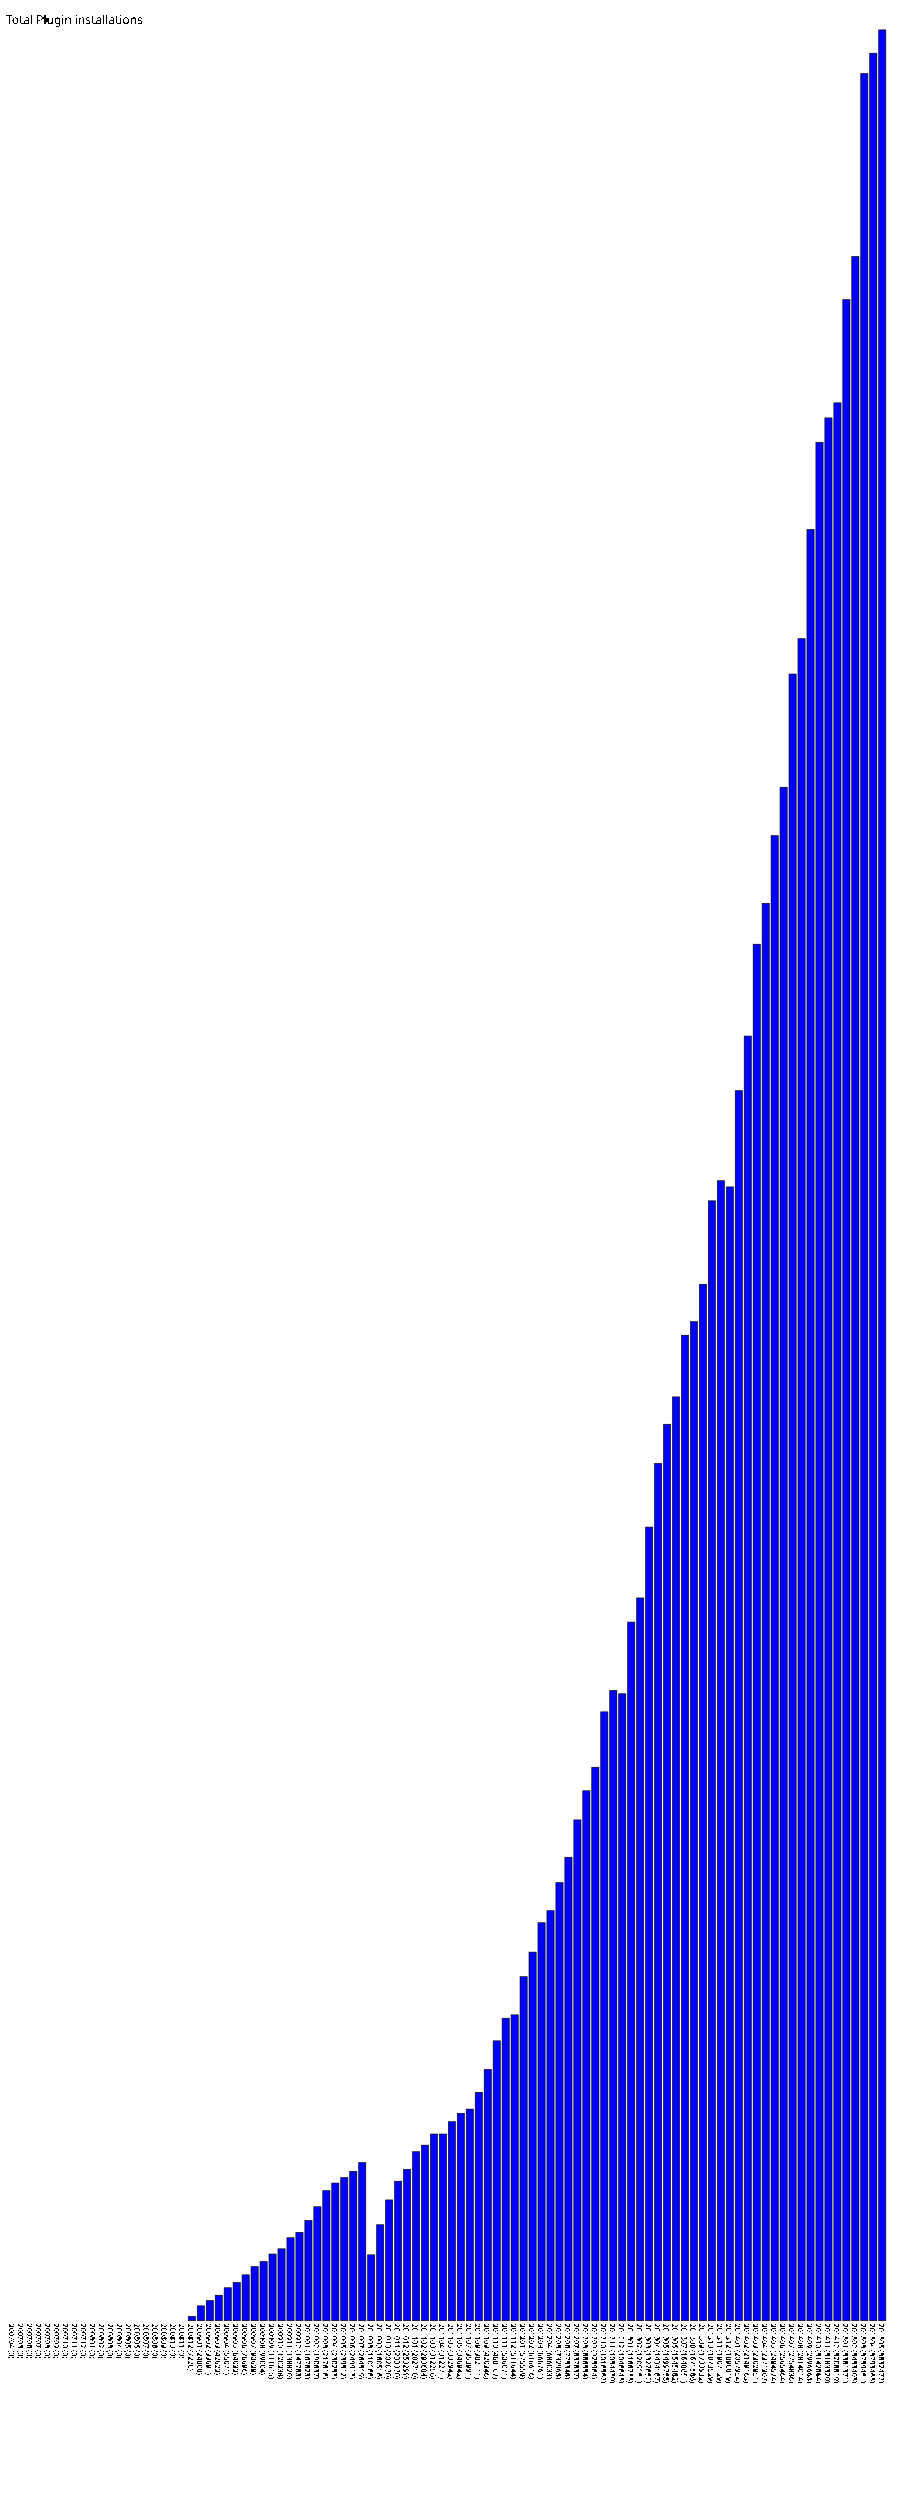
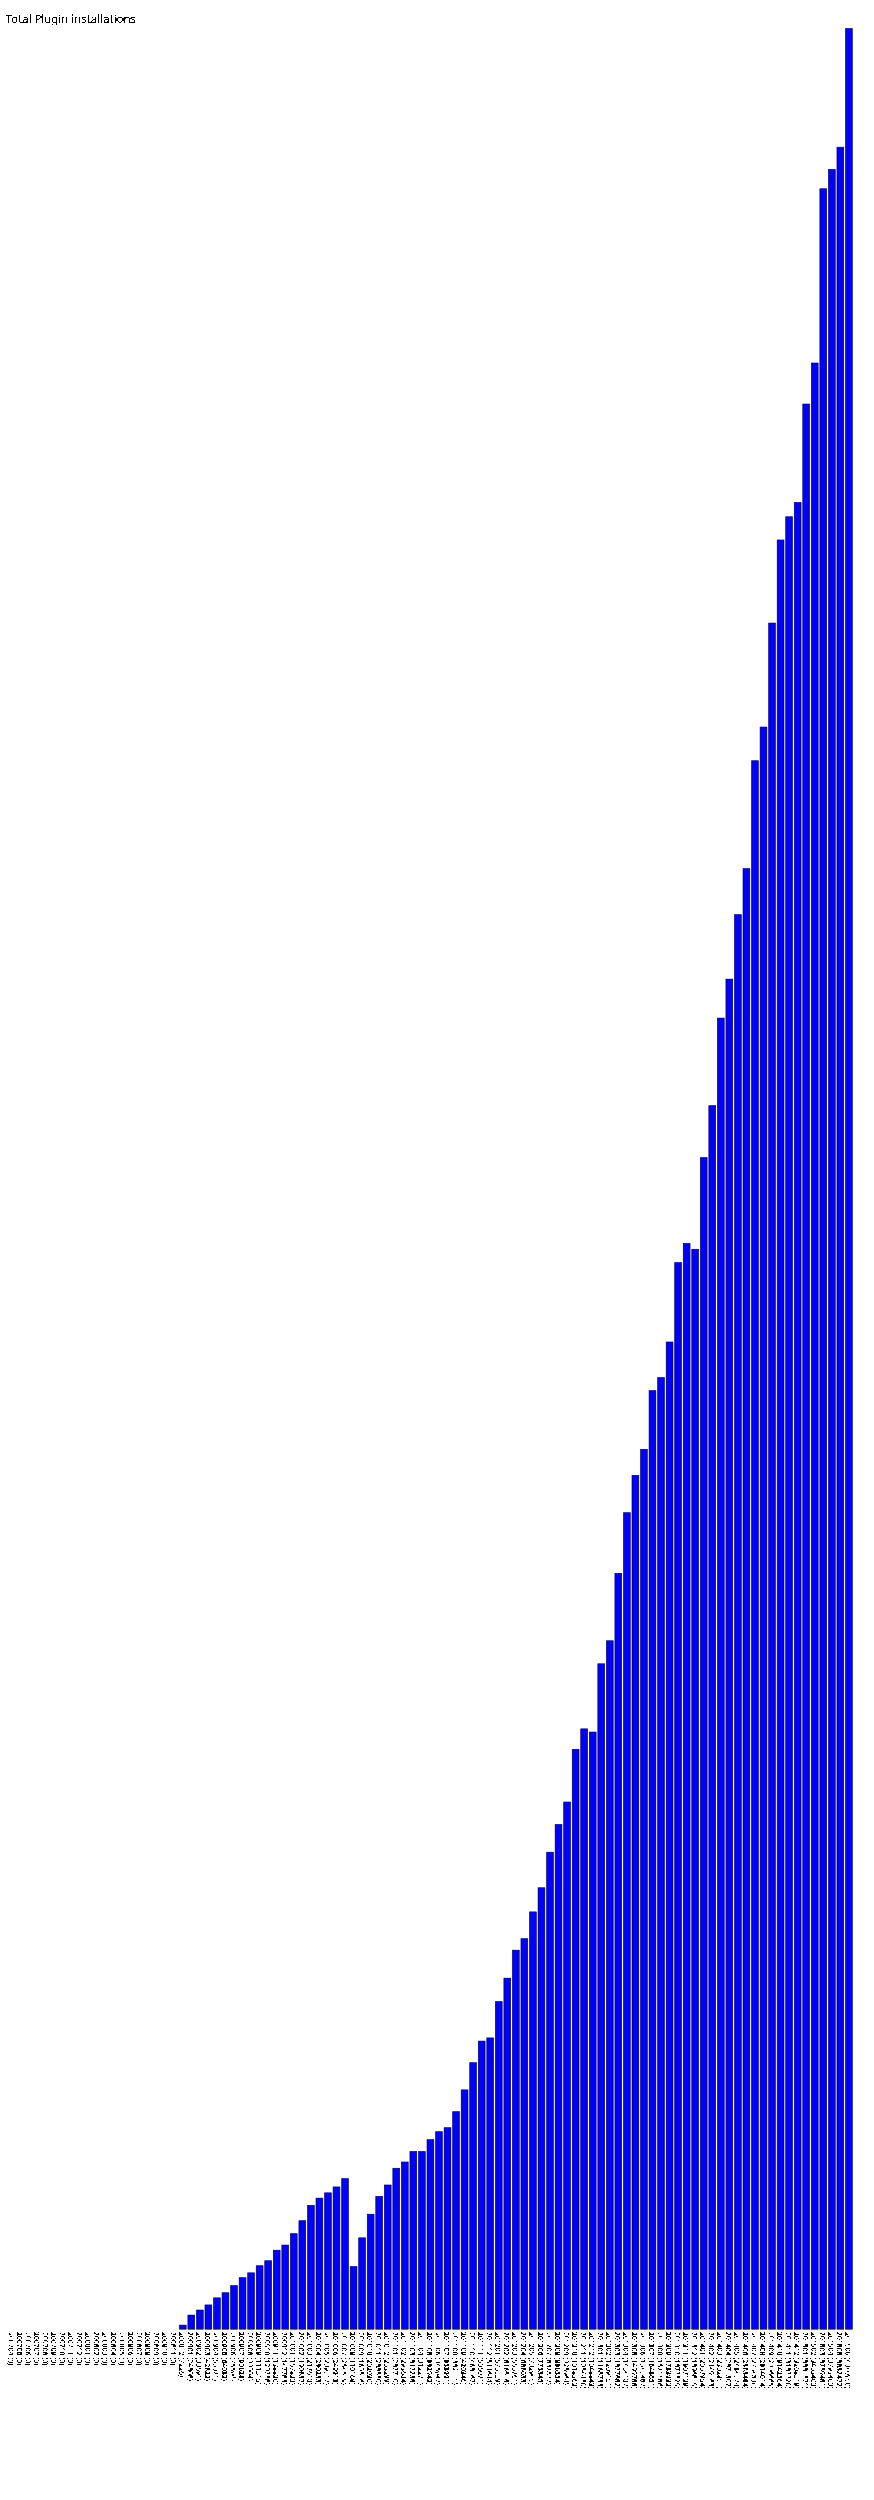
- <svg xmlns="http://www.w3.org/2000/svg" version="1.1" preserveAspectRatio="xMidYMid meet" viewBox="0 0 1520 4182.472">
-   <rect fill="blue" height="0" stroke="black" width="12" x="15" y="3882.472" />
-   <text x="15" y="3887.472" font-family="Tahoma" font-size="12" transform="rotate(90 15,3887.472)" text-rendering="optimizeSpeed" fill="#000000;">200704 (0)</text>
-   <rect fill="blue" height="0" stroke="black" width="12" x="30" y="3882.472" />
-   <text x="30" y="3887.472" font-family="Tahoma" font-size="12" transform="rotate(90 30,3887.472)" text-rendering="optimizeSpeed" fill="#000000;">200705 (0)</text>
-   <rect fill="blue" height="0" stroke="black" width="12" x="45" y="3882.472" />
-   <text x="45" y="3887.472" font-family="Tahoma" font-size="12" transform="rotate(90 45,3887.472)" text-rendering="optimizeSpeed" fill="#000000;">200706 (0)</text>
-   <rect fill="blue" height="0" stroke="black" width="12" x="60" y="3882.472" />
-   <text x="60" y="3887.472" font-family="Tahoma" font-size="12" transform="rotate(90 60,3887.472)" text-rendering="optimizeSpeed" fill="#000000;">200707 (0)</text>
-   <rect fill="blue" height="0" stroke="black" width="12" x="75" y="3882.472" />
-   <text x="75" y="3887.472" font-family="Tahoma" font-size="12" transform="rotate(90 75,3887.472)" text-rendering="optimizeSpeed" fill="#000000;">200708 (0)</text>
-   <rect fill="blue" height="0" stroke="black" width="12" x="90" y="3882.472" />
-   <text x="90" y="3887.472" font-family="Tahoma" font-size="12" transform="rotate(90 90,3887.472)" text-rendering="optimizeSpeed" fill="#000000;">200709 (0)</text>
-   <rect fill="blue" height="0" stroke="black" width="12" x="105" y="3882.472" />
-   <text x="105" y="3887.472" font-family="Tahoma" font-size="12" transform="rotate(90 105,3887.472)" text-rendering="optimizeSpeed" fill="#000000;">200710 (0)</text>
-   <rect fill="blue" height="0" stroke="black" width="12" x="120" y="3882.472" />
-   <text x="120" y="3887.472" font-family="Tahoma" font-size="12" transform="rotate(90 120,3887.472)" text-rendering="optimizeSpeed" fill="#000000;">200711 (0)</text>
-   <rect fill="blue" height="0" stroke="black" width="12" x="135" y="3882.472" />
-   <text x="135" y="3887.472" font-family="Tahoma" font-size="12" transform="rotate(90 135,3887.472)" text-rendering="optimizeSpeed" fill="#000000;">200712 (0)</text>
-   <rect fill="blue" height="0" stroke="black" width="12" x="150" y="3882.472" />
-   <text x="150" y="3887.472" font-family="Tahoma" font-size="12" transform="rotate(90 150,3887.472)" text-rendering="optimizeSpeed" fill="#000000;">200801 (0)</text>
-   <rect fill="blue" height="0" stroke="black" width="12" x="165" y="3882.472" />
-   <text x="165" y="3887.472" font-family="Tahoma" font-size="12" transform="rotate(90 165,3887.472)" text-rendering="optimizeSpeed" fill="#000000;">200802 (0)</text>
-   <rect fill="blue" height="0" stroke="black" width="12" x="180" y="3882.472" />
-   <text x="180" y="3887.472" font-family="Tahoma" font-size="12" transform="rotate(90 180,3887.472)" text-rendering="optimizeSpeed" fill="#000000;">200803 (0)</text>
-   <rect fill="blue" height="0" stroke="black" width="12" x="195" y="3882.472" />
-   <text x="195" y="3887.472" font-family="Tahoma" font-size="12" transform="rotate(90 195,3887.472)" text-rendering="optimizeSpeed" fill="#000000;">200804 (0)</text>
-   <rect fill="blue" height="0" stroke="black" width="12" x="210" y="3882.472" />
-   <text x="210" y="3887.472" font-family="Tahoma" font-size="12" transform="rotate(90 210,3887.472)" text-rendering="optimizeSpeed" fill="#000000;">200805 (0)</text>
-   <rect fill="blue" height="0" stroke="black" width="12" x="225" y="3882.472" />
-   <text x="225" y="3887.472" font-family="Tahoma" font-size="12" transform="rotate(90 225,3887.472)" text-rendering="optimizeSpeed" fill="#000000;">200806 (0)</text>
-   <rect fill="blue" height="0" stroke="black" width="12" x="240" y="3882.472" />
-   <text x="240" y="3887.472" font-family="Tahoma" font-size="12" transform="rotate(90 240,3887.472)" text-rendering="optimizeSpeed" fill="#000000;">200807 (0)</text>
-   <rect fill="blue" height="0" stroke="black" width="12" x="255" y="3882.472" />
-   <text x="255" y="3887.472" font-family="Tahoma" font-size="12" transform="rotate(90 255,3887.472)" text-rendering="optimizeSpeed" fill="#000000;">200808 (0)</text>
-   <rect fill="blue" height="0" stroke="black" width="12" x="270" y="3882.472" />
-   <text x="270" y="3887.472" font-family="Tahoma" font-size="12" transform="rotate(90 270,3887.472)" text-rendering="optimizeSpeed" fill="#000000;">200809 (0)</text>
-   <rect fill="blue" height="0" stroke="black" width="12" x="285" y="3882.472" />
-   <text x="285" y="3887.472" font-family="Tahoma" font-size="12" transform="rotate(90 285,3887.472)" text-rendering="optimizeSpeed" fill="#000000;">200810 (0)</text>
-   <rect fill="blue" height="0" stroke="black" width="12" x="300" y="3882.472" />
-   <text x="300" y="3887.472" font-family="Tahoma" font-size="12" transform="rotate(90 300,3887.472)" text-rendering="optimizeSpeed" fill="#000000;">200811 (0)</text>
-   <rect fill="blue" height="7.226" stroke="black" width="12" x="315" y="3875.246" />
-   <text x="315" y="3887.472" font-family="Tahoma" font-size="12" transform="rotate(90 315,3887.472)" text-rendering="optimizeSpeed" fill="#000000;">200812 (7226)</text>
-   <rect fill="blue" height="24.808" stroke="black" width="12" x="330" y="3857.664" />
-   <text x="330" y="3887.472" font-family="Tahoma" font-size="12" transform="rotate(90 330,3887.472)" text-rendering="optimizeSpeed" fill="#000000;">200901 (24808)</text>
-   <rect fill="blue" height="33.691" stroke="black" width="12" x="345" y="3848.781" />
-   <text x="345" y="3887.472" font-family="Tahoma" font-size="12" transform="rotate(90 345,3887.472)" text-rendering="optimizeSpeed" fill="#000000;">200902 (33691)</text>
-   <rect fill="blue" height="42.622" stroke="black" width="12" x="360" y="3839.850" />
-   <text x="360" y="3887.472" font-family="Tahoma" font-size="12" transform="rotate(90 360,3887.472)" text-rendering="optimizeSpeed" fill="#000000;">200903 (42622)</text>
-   <rect fill="blue" height="55.071" stroke="black" width="12" x="375" y="3827.401" />
-   <text x="375" y="3887.472" font-family="Tahoma" font-size="12" transform="rotate(90 375,3887.472)" text-rendering="optimizeSpeed" fill="#000000;">200904 (55071)</text>
-   <rect fill="blue" height="64.032" stroke="black" width="12" x="390" y="3818.440" />
-   <text x="390" y="3887.472" font-family="Tahoma" font-size="12" transform="rotate(90 390,3887.472)" text-rendering="optimizeSpeed" fill="#000000;">200905 (64032)</text>
-   <rect fill="blue" height="76.696" stroke="black" width="12" x="405" y="3805.776" />
-   <text x="405" y="3887.472" font-family="Tahoma" font-size="12" transform="rotate(90 405,3887.472)" text-rendering="optimizeSpeed" fill="#000000;">200906 (76696)</text>
-   <rect fill="blue" height="90.628" stroke="black" width="12" x="420" y="3791.844" />
-   <text x="420" y="3887.472" font-family="Tahoma" font-size="12" transform="rotate(90 420,3887.472)" text-rendering="optimizeSpeed" fill="#000000;">200907 (90628)</text>
-   <rect fill="blue" height="99.004" stroke="black" width="12" x="435" y="3783.468" />
-   <text x="435" y="3887.472" font-family="Tahoma" font-size="12" transform="rotate(90 435,3887.472)" text-rendering="optimizeSpeed" fill="#000000;">200908 (99004)</text>
-   <rect fill="blue" height="111.515" stroke="black" width="12" x="450" y="3770.957" />
-   <text x="450" y="3887.472" font-family="Tahoma" font-size="12" transform="rotate(90 450,3887.472)" text-rendering="optimizeSpeed" fill="#000000;">200909 (111515)</text>
-   <rect fill="blue" height="120.238" stroke="black" width="12" x="465" y="3762.234" />
-   <text x="465" y="3887.472" font-family="Tahoma" font-size="12" transform="rotate(90 465,3887.472)" text-rendering="optimizeSpeed" fill="#000000;">200910 (120238)</text>
-   <rect fill="blue" height="138.82" stroke="black" width="12" x="480" y="3743.652" />
-   <text x="480" y="3887.472" font-family="Tahoma" font-size="12" transform="rotate(90 480,3887.472)" text-rendering="optimizeSpeed" fill="#000000;">200911 (138820)</text>
-   <rect fill="blue" height="147.783" stroke="black" width="12" x="495" y="3734.689" />
-   <text x="495" y="3887.472" font-family="Tahoma" font-size="12" transform="rotate(90 495,3887.472)" text-rendering="optimizeSpeed" fill="#000000;">200912 (147783)</text>
-   <rect fill="blue" height="167.823" stroke="black" width="12" x="510" y="3714.649" />
-   <text x="510" y="3887.472" font-family="Tahoma" font-size="12" transform="rotate(90 510,3887.472)" text-rendering="optimizeSpeed" fill="#000000;">201001 (167823)</text>
-   <rect fill="blue" height="190.637" stroke="black" width="12" x="525" y="3691.835" />
-   <text x="525" y="3887.472" font-family="Tahoma" font-size="12" transform="rotate(90 525,3887.472)" text-rendering="optimizeSpeed" fill="#000000;">201002 (190637)</text>
-   <rect fill="blue" height="217.618" stroke="black" width="12" x="540" y="3664.854" />
-   <text x="540" y="3887.472" font-family="Tahoma" font-size="12" transform="rotate(90 540,3887.472)" text-rendering="optimizeSpeed" fill="#000000;">201003 (217618)</text>
-   <rect fill="blue" height="230.253" stroke="black" width="12" x="555" y="3652.219" />
-   <text x="555" y="3887.472" font-family="Tahoma" font-size="12" transform="rotate(90 555,3887.472)" text-rendering="optimizeSpeed" fill="#000000;">201004 (230253)</text>
-   <rect fill="blue" height="239.512" stroke="black" width="12" x="570" y="3642.960" />
-   <text x="570" y="3887.472" font-family="Tahoma" font-size="12" transform="rotate(90 570,3887.472)" text-rendering="optimizeSpeed" fill="#000000;">201005 (239512)</text>
-   <rect fill="blue" height="249.913" stroke="black" width="12" x="585" y="3632.559" />
-   <text x="585" y="3887.472" font-family="Tahoma" font-size="12" transform="rotate(90 585,3887.472)" text-rendering="optimizeSpeed" fill="#000000;">201006 (249913)</text>
-   <rect fill="blue" height="264.519" stroke="black" width="12" x="600" y="3617.953" />
-   <text x="600" y="3887.472" font-family="Tahoma" font-size="12" transform="rotate(90 600,3887.472)" text-rendering="optimizeSpeed" fill="#000000;">201007 (264519)</text>
-   <rect fill="blue" height="110.168" stroke="black" width="12" x="615" y="3772.304" />
-   <text x="615" y="3887.472" font-family="Tahoma" font-size="12" transform="rotate(90 615,3887.472)" text-rendering="optimizeSpeed" fill="#000000;">201008 (110168)</text>
-   <rect fill="blue" height="160.516" stroke="black" width="12" x="630" y="3721.956" />
-   <text x="630" y="3887.472" font-family="Tahoma" font-size="12" transform="rotate(90 630,3887.472)" text-rendering="optimizeSpeed" fill="#000000;">201009 (160516)</text>
-   <rect fill="blue" height="202.03" stroke="black" width="12" x="645" y="3680.442" />
-   <text x="645" y="3887.472" font-family="Tahoma" font-size="12" transform="rotate(90 645,3887.472)" text-rendering="optimizeSpeed" fill="#000000;">201010 (202030)</text>
-   <rect fill="blue" height="233.33" stroke="black" width="12" x="660" y="3649.142" />
-   <text x="660" y="3887.472" font-family="Tahoma" font-size="12" transform="rotate(90 660,3887.472)" text-rendering="optimizeSpeed" fill="#000000;">201011 (233330)</text>
-   <rect fill="blue" height="253.299" stroke="black" width="12" x="675" y="3629.173" />
-   <text x="675" y="3887.472" font-family="Tahoma" font-size="12" transform="rotate(90 675,3887.472)" text-rendering="optimizeSpeed" fill="#000000;">201012 (253299)</text>
-   <rect fill="blue" height="282.71" stroke="black" width="12" x="690" y="3599.762" />
-   <text x="690" y="3887.472" font-family="Tahoma" font-size="12" transform="rotate(90 690,3887.472)" text-rendering="optimizeSpeed" fill="#000000;">201101 (282710)</text>
-   <rect fill="blue" height="293.684" stroke="black" width="12" x="705" y="3588.788" />
-   <text x="705" y="3887.472" font-family="Tahoma" font-size="12" transform="rotate(90 705,3887.472)" text-rendering="optimizeSpeed" fill="#000000;">201102 (293684)</text>
-   <rect fill="blue" height="312.256" stroke="black" width="12" x="720" y="3570.216" />
-   <text x="720" y="3887.472" font-family="Tahoma" font-size="12" transform="rotate(90 720,3887.472)" text-rendering="optimizeSpeed" fill="#000000;">201103 (312256)</text>
-   <rect fill="blue" height="312.271" stroke="black" width="12" x="735" y="3570.201" />
-   <text x="735" y="3887.472" font-family="Tahoma" font-size="12" transform="rotate(90 735,3887.472)" text-rendering="optimizeSpeed" fill="#000000;">201104 (312271)</text>
-   <rect fill="blue" height="332.942" stroke="black" width="12" x="750" y="3549.530" />
-   <text x="750" y="3887.472" font-family="Tahoma" font-size="12" transform="rotate(90 750,3887.472)" text-rendering="optimizeSpeed" fill="#000000;">201105 (332942)</text>
-   <rect fill="blue" height="346.942" stroke="black" width="12" x="765" y="3535.530" />
-   <text x="765" y="3887.472" font-family="Tahoma" font-size="12" transform="rotate(90 765,3887.472)" text-rendering="optimizeSpeed" fill="#000000;">201106 (346942)</text>
-   <rect fill="blue" height="353.991" stroke="black" width="12" x="780" y="3528.481" />
-   <text x="780" y="3887.472" font-family="Tahoma" font-size="12" transform="rotate(90 780,3887.472)" text-rendering="optimizeSpeed" fill="#000000;">201107 (353991)</text>
-   <rect fill="blue" height="382.111" stroke="black" width="12" x="795" y="3500.361" />
-   <text x="795" y="3887.472" font-family="Tahoma" font-size="12" transform="rotate(90 795,3887.472)" text-rendering="optimizeSpeed" fill="#000000;">201108 (382111)</text>
-   <rect fill="blue" height="420.346" stroke="black" width="12" x="810" y="3462.126" />
-   <text x="810" y="3887.472" font-family="Tahoma" font-size="12" transform="rotate(90 810,3887.472)" text-rendering="optimizeSpeed" fill="#000000;">201109 (420346)</text>
-   <rect fill="blue" height="468.167" stroke="black" width="12" x="825" y="3414.305" />
-   <text x="825" y="3887.472" font-family="Tahoma" font-size="12" transform="rotate(90 825,3887.472)" text-rendering="optimizeSpeed" fill="#000000;">201110 (468167)</text>
-   <rect fill="blue" height="506.071" stroke="black" width="12" x="840" y="3376.401" />
-   <text x="840" y="3887.472" font-family="Tahoma" font-size="12" transform="rotate(90 840,3887.472)" text-rendering="optimizeSpeed" fill="#000000;">201111 (506071)</text>
-   <rect fill="blue" height="511.644" stroke="black" width="12" x="855" y="3370.828" />
-   <text x="855" y="3887.472" font-family="Tahoma" font-size="12" transform="rotate(90 855,3887.472)" text-rendering="optimizeSpeed" fill="#000000;">201112 (511644)</text>
-   <rect fill="blue" height="575.559" stroke="black" width="12" x="870" y="3306.913" />
-   <text x="870" y="3887.472" font-family="Tahoma" font-size="12" transform="rotate(90 870,3887.472)" text-rendering="optimizeSpeed" fill="#000000;">201201 (575559)</text>
-   <rect fill="blue" height="616.616" stroke="black" width="12" x="885" y="3265.856" />
-   <text x="885" y="3887.472" font-family="Tahoma" font-size="12" transform="rotate(90 885,3887.472)" text-rendering="optimizeSpeed" fill="#000000;">201202 (616616)</text>
-   <rect fill="blue" height="665.761" stroke="black" width="12" x="900" y="3216.711" />
-   <text x="900" y="3887.472" font-family="Tahoma" font-size="12" transform="rotate(90 900,3887.472)" text-rendering="optimizeSpeed" fill="#000000;">201203 (665761)</text>
-   <rect fill="blue" height="686.033" stroke="black" width="12" x="915" y="3196.439" />
-   <text x="915" y="3887.472" font-family="Tahoma" font-size="12" transform="rotate(90 915,3887.472)" text-rendering="optimizeSpeed" fill="#000000;">201204 (686033)</text>
-   <rect fill="blue" height="732.965" stroke="black" width="12" x="930" y="3149.507" />
-   <text x="930" y="3887.472" font-family="Tahoma" font-size="12" transform="rotate(90 930,3887.472)" text-rendering="optimizeSpeed" fill="#000000;">201205 (732965)</text>
-   <rect fill="blue" height="775.345" stroke="black" width="12" x="945" y="3107.127" />
-   <text x="945" y="3887.472" font-family="Tahoma" font-size="12" transform="rotate(90 945,3887.472)" text-rendering="optimizeSpeed" fill="#000000;">201206 (775345)</text>
-   <rect fill="blue" height="837.837" stroke="black" width="12" x="960" y="3044.635" />
-   <text x="960" y="3887.472" font-family="Tahoma" font-size="12" transform="rotate(90 960,3887.472)" text-rendering="optimizeSpeed" fill="#000000;">201207 (837837)</text>
-   <rect fill="blue" height="886.554" stroke="black" width="12" x="975" y="2995.918" />
-   <text x="975" y="3887.472" font-family="Tahoma" font-size="12" transform="rotate(90 975,3887.472)" text-rendering="optimizeSpeed" fill="#000000;">201208 (886554)</text>
-   <rect fill="blue" height="925.964" stroke="black" width="12" x="990" y="2956.508" />
-   <text x="990" y="3887.472" font-family="Tahoma" font-size="12" transform="rotate(90 990,3887.472)" text-rendering="optimizeSpeed" fill="#000000;">201209 (925964)</text>
-   <rect fill="blue" height="1018.562" stroke="black" width="12" x="1005" y="2863.910" />
-   <text x="1005" y="3887.472" font-family="Tahoma" font-size="12" transform="rotate(90 1005,3887.472)" text-rendering="optimizeSpeed" fill="#000000;">201210 (1018562)</text>
-   <rect fill="blue" height="1054.43" stroke="black" width="12" x="1020" y="2828.042" />
-   <text x="1020" y="3887.472" font-family="Tahoma" font-size="12" transform="rotate(90 1020,3887.472)" text-rendering="optimizeSpeed" fill="#000000;">201211 (1054430)</text>
-   <rect fill="blue" height="1048.843" stroke="black" width="12" x="1035" y="2833.629" />
-   <text x="1035" y="3887.472" font-family="Tahoma" font-size="12" transform="rotate(90 1035,3887.472)" text-rendering="optimizeSpeed" fill="#000000;">201212 (1048843)</text>
-   <rect fill="blue" height="1168.733" stroke="black" width="12" x="1050" y="2713.739" />
-   <text x="1050" y="3887.472" font-family="Tahoma" font-size="12" transform="rotate(90 1050,3887.472)" text-rendering="optimizeSpeed" fill="#000000;">201301 (1168733)</text>
-   <rect fill="blue" height="1209.151" stroke="black" width="12" x="1065" y="2673.321" />
-   <text x="1065" y="3887.472" font-family="Tahoma" font-size="12" transform="rotate(90 1065,3887.472)" text-rendering="optimizeSpeed" fill="#000000;">201302 (1209151)</text>
-   <rect fill="blue" height="1327.652" stroke="black" width="12" x="1080" y="2554.820" />
-   <text x="1080" y="3887.472" font-family="Tahoma" font-size="12" transform="rotate(90 1080,3887.472)" text-rendering="optimizeSpeed" fill="#000000;">201303 (1327652)</text>
-   <rect fill="blue" height="1434.187" stroke="black" width="12" x="1095" y="2448.285" />
-   <text x="1095" y="3887.472" font-family="Tahoma" font-size="12" transform="rotate(90 1095,3887.472)" text-rendering="optimizeSpeed" fill="#000000;">201304 (1434187)</text>
-   <rect fill="blue" height="1499.758" stroke="black" width="12" x="1110" y="2382.714" />
-   <text x="1110" y="3887.472" font-family="Tahoma" font-size="12" transform="rotate(90 1110,3887.472)" text-rendering="optimizeSpeed" fill="#000000;">201305 (1499758)</text>
-   <rect fill="blue" height="1545.482" stroke="black" width="12" x="1125" y="2336.990" />
-   <text x="1125" y="3887.472" font-family="Tahoma" font-size="12" transform="rotate(90 1125,3887.472)" text-rendering="optimizeSpeed" fill="#000000;">201306 (1545482)</text>
-   <rect fill="blue" height="1648.651" stroke="black" width="12" x="1140" y="2233.821" />
-   <text x="1140" y="3887.472" font-family="Tahoma" font-size="12" transform="rotate(90 1140,3887.472)" text-rendering="optimizeSpeed" fill="#000000;">201307 (1648651)</text>
-   <rect fill="blue" height="1671.586" stroke="black" width="12" x="1155" y="2210.886" />
-   <text x="1155" y="3887.472" font-family="Tahoma" font-size="12" transform="rotate(90 1155,3887.472)" text-rendering="optimizeSpeed" fill="#000000;">201308 (1671586)</text>
-   <rect fill="blue" height="1733.932" stroke="black" width="12" x="1170" y="2148.540" />
-   <text x="1170" y="3887.472" font-family="Tahoma" font-size="12" transform="rotate(90 1170,3887.472)" text-rendering="optimizeSpeed" fill="#000000;">201309 (1733932)</text>
-   <rect fill="blue" height="1873.529" stroke="black" width="12" x="1185" y="2008.943" />
-   <text x="1185" y="3887.472" font-family="Tahoma" font-size="12" transform="rotate(90 1185,3887.472)" text-rendering="optimizeSpeed" fill="#000000;">201310 (1873529)</text>
-   <rect fill="blue" height="1907.129" stroke="black" width="12" x="1200" y="1975.343" />
-   <text x="1200" y="3887.472" font-family="Tahoma" font-size="12" transform="rotate(90 1200,3887.472)" text-rendering="optimizeSpeed" fill="#000000;">201311 (1907129)</text>
-   <rect fill="blue" height="1896.819" stroke="black" width="12" x="1215" y="1985.653" />
-   <text x="1215" y="3887.472" font-family="Tahoma" font-size="12" transform="rotate(90 1215,3887.472)" text-rendering="optimizeSpeed" fill="#000000;">201312 (1896819)</text>
-   <rect fill="blue" height="2057.954" stroke="black" width="12" x="1230" y="1824.518" />
-   <text x="1230" y="3887.472" font-family="Tahoma" font-size="12" transform="rotate(90 1230,3887.472)" text-rendering="optimizeSpeed" fill="#000000;">201401 (2057954)</text>
-   <rect fill="blue" height="2149.163" stroke="black" width="12" x="1245" y="1733.309" />
-   <text x="1245" y="3887.472" font-family="Tahoma" font-size="12" transform="rotate(90 1245,3887.472)" text-rendering="optimizeSpeed" fill="#000000;">201402 (2149163)</text>
-   <rect fill="blue" height="2302.851" stroke="black" width="12" x="1260" y="1579.621" />
-   <text x="1260" y="3887.472" font-family="Tahoma" font-size="12" transform="rotate(90 1260,3887.472)" text-rendering="optimizeSpeed" fill="#000000;">201403 (2302851)</text>
-   <rect fill="blue" height="2371.307" stroke="black" width="12" x="1275" y="1511.165" />
-   <text x="1275" y="3887.472" font-family="Tahoma" font-size="12" transform="rotate(90 1275,3887.472)" text-rendering="optimizeSpeed" fill="#000000;">201404 (2371307)</text>
-   <rect fill="blue" height="2484.574" stroke="black" width="12" x="1290" y="1397.898" />
-   <text x="1290" y="3887.472" font-family="Tahoma" font-size="12" transform="rotate(90 1290,3887.472)" text-rendering="optimizeSpeed" fill="#000000;">201405 (2484574)</text>
-   <rect fill="blue" height="2565.464" stroke="black" width="12" x="1305" y="1317.008" />
-   <text x="1305" y="3887.472" font-family="Tahoma" font-size="12" transform="rotate(90 1305,3887.472)" text-rendering="optimizeSpeed" fill="#000000;">201406 (2565464)</text>
-   <rect fill="blue" height="2754.836" stroke="black" width="12" x="1320" y="1127.636" />
-   <text x="1320" y="3887.472" font-family="Tahoma" font-size="12" transform="rotate(90 1320,3887.472)" text-rendering="optimizeSpeed" fill="#000000;">201407 (2754836)</text>
-   <rect fill="blue" height="2814.014" stroke="black" width="12" x="1335" y="1068.458" />
-   <text x="1335" y="3887.472" font-family="Tahoma" font-size="12" transform="rotate(90 1335,3887.472)" text-rendering="optimizeSpeed" fill="#000000;">201408 (2814014)</text>
-   <rect fill="blue" height="2996.665" stroke="black" width="12" x="1350" y="885.807" />
-   <text x="1350" y="3887.472" font-family="Tahoma" font-size="12" transform="rotate(90 1350,3887.472)" text-rendering="optimizeSpeed" fill="#000000;">201409 (2996665)</text>
-   <rect fill="blue" height="3142.564" stroke="black" width="12" x="1365" y="739.908" />
-   <text x="1365" y="3887.472" font-family="Tahoma" font-size="12" transform="rotate(90 1365,3887.472)" text-rendering="optimizeSpeed" fill="#000000;">201410 (3142564)</text>
-   <rect fill="blue" height="3183.32" stroke="black" width="12" x="1380" y="699.152" />
-   <text x="1380" y="3887.472" font-family="Tahoma" font-size="12" transform="rotate(90 1380,3887.472)" text-rendering="optimizeSpeed" fill="#000000;">201411 (3183320)</text>
-   <rect fill="blue" height="3208.519" stroke="black" width="12" x="1395" y="673.953" />
-   <text x="1395" y="3887.472" font-family="Tahoma" font-size="12" transform="rotate(90 1395,3887.472)" text-rendering="optimizeSpeed" fill="#000000;">201412 (3208519)</text>
-   <rect fill="blue" height="3381.371" stroke="black" width="12" x="1410" y="501.101" />
-   <text x="1410" y="3887.472" font-family="Tahoma" font-size="12" transform="rotate(90 1410,3887.472)" text-rendering="optimizeSpeed" fill="#000000;">201501 (3381371)</text>
-   <rect fill="blue" height="3453.403" stroke="black" width="12" x="1425" y="429.069" />
-   <text x="1425" y="3887.472" font-family="Tahoma" font-size="12" transform="rotate(90 1425,3887.472)" text-rendering="optimizeSpeed" fill="#000000;">201502 (3453403)</text>
-   <rect fill="blue" height="3759.451" stroke="black" width="12" x="1440" y="123.021" />
-   <text x="1440" y="3887.472" font-family="Tahoma" font-size="12" transform="rotate(90 1440,3887.472)" text-rendering="optimizeSpeed" fill="#000000;">201503 (3759451)</text>
-   <rect fill="blue" height="3793.463" stroke="black" width="12" x="1455" y="89.009" />
-   <text x="1455" y="3887.472" font-family="Tahoma" font-size="12" transform="rotate(90 1455,3887.472)" text-rendering="optimizeSpeed" fill="#000000;">201504 (3793463)</text>
-   <rect fill="blue" height="3832.472" stroke="black" width="12" x="1470" y="50.000" />
-   <text x="1470" y="3887.472" font-family="Tahoma" font-size="12" transform="rotate(90 1470,3887.472)" text-rendering="optimizeSpeed" fill="#000000;">201505 (3832472)</text>
+ <svg xmlns="http://www.w3.org/2000/svg" version="1.1" preserveAspectRatio="xMidYMid meet" viewBox="0 0 1535 4390.95">
+   <rect fill="blue" height="0" stroke="black" width="12" x="15" y="4090.95" />
+   <text x="15" y="4095.95" font-family="Tahoma" font-size="12" transform="rotate(90 15,4095.95)" text-rendering="optimizeSpeed" fill="#000000;">200704 (0)</text>
+   <rect fill="blue" height="0" stroke="black" width="12" x="30" y="4090.95" />
+   <text x="30" y="4095.95" font-family="Tahoma" font-size="12" transform="rotate(90 30,4095.95)" text-rendering="optimizeSpeed" fill="#000000;">200705 (0)</text>
+   <rect fill="blue" height="0" stroke="black" width="12" x="45" y="4090.95" />
+   <text x="45" y="4095.95" font-family="Tahoma" font-size="12" transform="rotate(90 45,4095.95)" text-rendering="optimizeSpeed" fill="#000000;">200706 (0)</text>
+   <rect fill="blue" height="0" stroke="black" width="12" x="60" y="4090.95" />
+   <text x="60" y="4095.95" font-family="Tahoma" font-size="12" transform="rotate(90 60,4095.95)" text-rendering="optimizeSpeed" fill="#000000;">200707 (0)</text>
+   <rect fill="blue" height="0" stroke="black" width="12" x="75" y="4090.95" />
+   <text x="75" y="4095.95" font-family="Tahoma" font-size="12" transform="rotate(90 75,4095.95)" text-rendering="optimizeSpeed" fill="#000000;">200708 (0)</text>
+   <rect fill="blue" height="0" stroke="black" width="12" x="90" y="4090.95" />
+   <text x="90" y="4095.95" font-family="Tahoma" font-size="12" transform="rotate(90 90,4095.95)" text-rendering="optimizeSpeed" fill="#000000;">200709 (0)</text>
+   <rect fill="blue" height="0" stroke="black" width="12" x="105" y="4090.95" />
+   <text x="105" y="4095.95" font-family="Tahoma" font-size="12" transform="rotate(90 105,4095.95)" text-rendering="optimizeSpeed" fill="#000000;">200710 (0)</text>
+   <rect fill="blue" height="0" stroke="black" width="12" x="120" y="4090.95" />
+   <text x="120" y="4095.95" font-family="Tahoma" font-size="12" transform="rotate(90 120,4095.95)" text-rendering="optimizeSpeed" fill="#000000;">200711 (0)</text>
+   <rect fill="blue" height="0" stroke="black" width="12" x="135" y="4090.95" />
+   <text x="135" y="4095.95" font-family="Tahoma" font-size="12" transform="rotate(90 135,4095.95)" text-rendering="optimizeSpeed" fill="#000000;">200712 (0)</text>
+   <rect fill="blue" height="0" stroke="black" width="12" x="150" y="4090.95" />
+   <text x="150" y="4095.95" font-family="Tahoma" font-size="12" transform="rotate(90 150,4095.95)" text-rendering="optimizeSpeed" fill="#000000;">200801 (0)</text>
+   <rect fill="blue" height="0" stroke="black" width="12" x="165" y="4090.95" />
+   <text x="165" y="4095.95" font-family="Tahoma" font-size="12" transform="rotate(90 165,4095.95)" text-rendering="optimizeSpeed" fill="#000000;">200802 (0)</text>
+   <rect fill="blue" height="0" stroke="black" width="12" x="180" y="4090.95" />
+   <text x="180" y="4095.95" font-family="Tahoma" font-size="12" transform="rotate(90 180,4095.95)" text-rendering="optimizeSpeed" fill="#000000;">200803 (0)</text>
+   <rect fill="blue" height="0" stroke="black" width="12" x="195" y="4090.95" />
+   <text x="195" y="4095.95" font-family="Tahoma" font-size="12" transform="rotate(90 195,4095.95)" text-rendering="optimizeSpeed" fill="#000000;">200804 (0)</text>
+   <rect fill="blue" height="0" stroke="black" width="12" x="210" y="4090.95" />
+   <text x="210" y="4095.95" font-family="Tahoma" font-size="12" transform="rotate(90 210,4095.95)" text-rendering="optimizeSpeed" fill="#000000;">200805 (0)</text>
+   <rect fill="blue" height="0" stroke="black" width="12" x="225" y="4090.95" />
+   <text x="225" y="4095.95" font-family="Tahoma" font-size="12" transform="rotate(90 225,4095.95)" text-rendering="optimizeSpeed" fill="#000000;">200806 (0)</text>
+   <rect fill="blue" height="0" stroke="black" width="12" x="240" y="4090.95" />
+   <text x="240" y="4095.95" font-family="Tahoma" font-size="12" transform="rotate(90 240,4095.95)" text-rendering="optimizeSpeed" fill="#000000;">200807 (0)</text>
+   <rect fill="blue" height="0" stroke="black" width="12" x="255" y="4090.95" />
+   <text x="255" y="4095.95" font-family="Tahoma" font-size="12" transform="rotate(90 255,4095.95)" text-rendering="optimizeSpeed" fill="#000000;">200808 (0)</text>
+   <rect fill="blue" height="0" stroke="black" width="12" x="270" y="4090.95" />
+   <text x="270" y="4095.95" font-family="Tahoma" font-size="12" transform="rotate(90 270,4095.95)" text-rendering="optimizeSpeed" fill="#000000;">200809 (0)</text>
+   <rect fill="blue" height="0" stroke="black" width="12" x="285" y="4090.95" />
+   <text x="285" y="4095.95" font-family="Tahoma" font-size="12" transform="rotate(90 285,4095.95)" text-rendering="optimizeSpeed" fill="#000000;">200810 (0)</text>
+   <rect fill="blue" height="0" stroke="black" width="12" x="300" y="4090.95" />
+   <text x="300" y="4095.95" font-family="Tahoma" font-size="12" transform="rotate(90 300,4095.95)" text-rendering="optimizeSpeed" fill="#000000;">200811 (0)</text>
+   <rect fill="blue" height="7.226" stroke="black" width="12" x="315" y="4083.724" />
+   <text x="315" y="4095.950" font-family="Tahoma" font-size="12" transform="rotate(90 315,4095.950)" text-rendering="optimizeSpeed" fill="#000000;">200812 (7226)</text>
+   <rect fill="blue" height="24.808" stroke="black" width="12" x="330" y="4066.142" />
+   <text x="330" y="4095.950" font-family="Tahoma" font-size="12" transform="rotate(90 330,4095.950)" text-rendering="optimizeSpeed" fill="#000000;">200901 (24808)</text>
+   <rect fill="blue" height="33.691" stroke="black" width="12" x="345" y="4057.259" />
+   <text x="345" y="4095.950" font-family="Tahoma" font-size="12" transform="rotate(90 345,4095.950)" text-rendering="optimizeSpeed" fill="#000000;">200902 (33691)</text>
+   <rect fill="blue" height="42.622" stroke="black" width="12" x="360" y="4048.328" />
+   <text x="360" y="4095.950" font-family="Tahoma" font-size="12" transform="rotate(90 360,4095.950)" text-rendering="optimizeSpeed" fill="#000000;">200903 (42622)</text>
+   <rect fill="blue" height="55.071" stroke="black" width="12" x="375" y="4035.879" />
+   <text x="375" y="4095.950" font-family="Tahoma" font-size="12" transform="rotate(90 375,4095.950)" text-rendering="optimizeSpeed" fill="#000000;">200904 (55071)</text>
+   <rect fill="blue" height="64.032" stroke="black" width="12" x="390" y="4026.918" />
+   <text x="390" y="4095.950" font-family="Tahoma" font-size="12" transform="rotate(90 390,4095.950)" text-rendering="optimizeSpeed" fill="#000000;">200905 (64032)</text>
+   <rect fill="blue" height="76.696" stroke="black" width="12" x="405" y="4014.254" />
+   <text x="405" y="4095.950" font-family="Tahoma" font-size="12" transform="rotate(90 405,4095.950)" text-rendering="optimizeSpeed" fill="#000000;">200906 (76696)</text>
+   <rect fill="blue" height="90.628" stroke="black" width="12" x="420" y="4000.322" />
+   <text x="420" y="4095.950" font-family="Tahoma" font-size="12" transform="rotate(90 420,4095.950)" text-rendering="optimizeSpeed" fill="#000000;">200907 (90628)</text>
+   <rect fill="blue" height="99.004" stroke="black" width="12" x="435" y="3991.946" />
+   <text x="435" y="4095.950" font-family="Tahoma" font-size="12" transform="rotate(90 435,4095.950)" text-rendering="optimizeSpeed" fill="#000000;">200908 (99004)</text>
+   <rect fill="blue" height="111.515" stroke="black" width="12" x="450" y="3979.435" />
+   <text x="450" y="4095.950" font-family="Tahoma" font-size="12" transform="rotate(90 450,4095.950)" text-rendering="optimizeSpeed" fill="#000000;">200909 (111515)</text>
+   <rect fill="blue" height="120.238" stroke="black" width="12" x="465" y="3970.712" />
+   <text x="465" y="4095.950" font-family="Tahoma" font-size="12" transform="rotate(90 465,4095.950)" text-rendering="optimizeSpeed" fill="#000000;">200910 (120238)</text>
+   <rect fill="blue" height="138.82" stroke="black" width="12" x="480" y="3952.13" />
+   <text x="480" y="4095.95" font-family="Tahoma" font-size="12" transform="rotate(90 480,4095.95)" text-rendering="optimizeSpeed" fill="#000000;">200911 (138820)</text>
+   <rect fill="blue" height="147.783" stroke="black" width="12" x="495" y="3943.167" />
+   <text x="495" y="4095.950" font-family="Tahoma" font-size="12" transform="rotate(90 495,4095.950)" text-rendering="optimizeSpeed" fill="#000000;">200912 (147783)</text>
+   <rect fill="blue" height="167.823" stroke="black" width="12" x="510" y="3923.127" />
+   <text x="510" y="4095.950" font-family="Tahoma" font-size="12" transform="rotate(90 510,4095.950)" text-rendering="optimizeSpeed" fill="#000000;">201001 (167823)</text>
+   <rect fill="blue" height="190.637" stroke="black" width="12" x="525" y="3900.313" />
+   <text x="525" y="4095.950" font-family="Tahoma" font-size="12" transform="rotate(90 525,4095.950)" text-rendering="optimizeSpeed" fill="#000000;">201002 (190637)</text>
+   <rect fill="blue" height="217.618" stroke="black" width="12" x="540" y="3873.332" />
+   <text x="540" y="4095.950" font-family="Tahoma" font-size="12" transform="rotate(90 540,4095.950)" text-rendering="optimizeSpeed" fill="#000000;">201003 (217618)</text>
+   <rect fill="blue" height="230.253" stroke="black" width="12" x="555" y="3860.697" />
+   <text x="555" y="4095.950" font-family="Tahoma" font-size="12" transform="rotate(90 555,4095.950)" text-rendering="optimizeSpeed" fill="#000000;">201004 (230253)</text>
+   <rect fill="blue" height="239.512" stroke="black" width="12" x="570" y="3851.438" />
+   <text x="570" y="4095.950" font-family="Tahoma" font-size="12" transform="rotate(90 570,4095.950)" text-rendering="optimizeSpeed" fill="#000000;">201005 (239512)</text>
+   <rect fill="blue" height="249.913" stroke="black" width="12" x="585" y="3841.037" />
+   <text x="585" y="4095.950" font-family="Tahoma" font-size="12" transform="rotate(90 585,4095.950)" text-rendering="optimizeSpeed" fill="#000000;">201006 (249913)</text>
+   <rect fill="blue" height="264.519" stroke="black" width="12" x="600" y="3826.431" />
+   <text x="600" y="4095.950" font-family="Tahoma" font-size="12" transform="rotate(90 600,4095.950)" text-rendering="optimizeSpeed" fill="#000000;">201007 (264519)</text>
+   <rect fill="blue" height="110.168" stroke="black" width="12" x="615" y="3980.782" />
+   <text x="615" y="4095.950" font-family="Tahoma" font-size="12" transform="rotate(90 615,4095.950)" text-rendering="optimizeSpeed" fill="#000000;">201008 (110168)</text>
+   <rect fill="blue" height="160.516" stroke="black" width="12" x="630" y="3930.434" />
+   <text x="630" y="4095.950" font-family="Tahoma" font-size="12" transform="rotate(90 630,4095.950)" text-rendering="optimizeSpeed" fill="#000000;">201009 (160516)</text>
+   <rect fill="blue" height="202.03" stroke="black" width="12" x="645" y="3888.92" />
+   <text x="645" y="4095.95" font-family="Tahoma" font-size="12" transform="rotate(90 645,4095.95)" text-rendering="optimizeSpeed" fill="#000000;">201010 (202030)</text>
+   <rect fill="blue" height="233.33" stroke="black" width="12" x="660" y="3857.62" />
+   <text x="660" y="4095.95" font-family="Tahoma" font-size="12" transform="rotate(90 660,4095.95)" text-rendering="optimizeSpeed" fill="#000000;">201011 (233330)</text>
+   <rect fill="blue" height="253.299" stroke="black" width="12" x="675" y="3837.651" />
+   <text x="675" y="4095.950" font-family="Tahoma" font-size="12" transform="rotate(90 675,4095.950)" text-rendering="optimizeSpeed" fill="#000000;">201012 (253299)</text>
+   <rect fill="blue" height="282.71" stroke="black" width="12" x="690" y="3808.24" />
+   <text x="690" y="4095.95" font-family="Tahoma" font-size="12" transform="rotate(90 690,4095.95)" text-rendering="optimizeSpeed" fill="#000000;">201101 (282710)</text>
+   <rect fill="blue" height="293.684" stroke="black" width="12" x="705" y="3797.266" />
+   <text x="705" y="4095.950" font-family="Tahoma" font-size="12" transform="rotate(90 705,4095.950)" text-rendering="optimizeSpeed" fill="#000000;">201102 (293684)</text>
+   <rect fill="blue" height="312.256" stroke="black" width="12" x="720" y="3778.694" />
+   <text x="720" y="4095.950" font-family="Tahoma" font-size="12" transform="rotate(90 720,4095.950)" text-rendering="optimizeSpeed" fill="#000000;">201103 (312256)</text>
+   <rect fill="blue" height="312.271" stroke="black" width="12" x="735" y="3778.679" />
+   <text x="735" y="4095.950" font-family="Tahoma" font-size="12" transform="rotate(90 735,4095.950)" text-rendering="optimizeSpeed" fill="#000000;">201104 (312271)</text>
+   <rect fill="blue" height="332.942" stroke="black" width="12" x="750" y="3758.008" />
+   <text x="750" y="4095.950" font-family="Tahoma" font-size="12" transform="rotate(90 750,4095.950)" text-rendering="optimizeSpeed" fill="#000000;">201105 (332942)</text>
+   <rect fill="blue" height="346.942" stroke="black" width="12" x="765" y="3744.008" />
+   <text x="765" y="4095.950" font-family="Tahoma" font-size="12" transform="rotate(90 765,4095.950)" text-rendering="optimizeSpeed" fill="#000000;">201106 (346942)</text>
+   <rect fill="blue" height="353.991" stroke="black" width="12" x="780" y="3736.959" />
+   <text x="780" y="4095.950" font-family="Tahoma" font-size="12" transform="rotate(90 780,4095.950)" text-rendering="optimizeSpeed" fill="#000000;">201107 (353991)</text>
+   <rect fill="blue" height="382.111" stroke="black" width="12" x="795" y="3708.839" />
+   <text x="795" y="4095.950" font-family="Tahoma" font-size="12" transform="rotate(90 795,4095.950)" text-rendering="optimizeSpeed" fill="#000000;">201108 (382111)</text>
+   <rect fill="blue" height="420.346" stroke="black" width="12" x="810" y="3670.604" />
+   <text x="810" y="4095.950" font-family="Tahoma" font-size="12" transform="rotate(90 810,4095.950)" text-rendering="optimizeSpeed" fill="#000000;">201109 (420346)</text>
+   <rect fill="blue" height="468.167" stroke="black" width="12" x="825" y="3622.783" />
+   <text x="825" y="4095.950" font-family="Tahoma" font-size="12" transform="rotate(90 825,4095.950)" text-rendering="optimizeSpeed" fill="#000000;">201110 (468167)</text>
+   <rect fill="blue" height="506.071" stroke="black" width="12" x="840" y="3584.879" />
+   <text x="840" y="4095.950" font-family="Tahoma" font-size="12" transform="rotate(90 840,4095.950)" text-rendering="optimizeSpeed" fill="#000000;">201111 (506071)</text>
+   <rect fill="blue" height="511.644" stroke="black" width="12" x="855" y="3579.306" />
+   <text x="855" y="4095.950" font-family="Tahoma" font-size="12" transform="rotate(90 855,4095.950)" text-rendering="optimizeSpeed" fill="#000000;">201112 (511644)</text>
+   <rect fill="blue" height="575.559" stroke="black" width="12" x="870" y="3515.391" />
+   <text x="870" y="4095.950" font-family="Tahoma" font-size="12" transform="rotate(90 870,4095.950)" text-rendering="optimizeSpeed" fill="#000000;">201201 (575559)</text>
+   <rect fill="blue" height="616.616" stroke="black" width="12" x="885" y="3474.334" />
+   <text x="885" y="4095.950" font-family="Tahoma" font-size="12" transform="rotate(90 885,4095.950)" text-rendering="optimizeSpeed" fill="#000000;">201202 (616616)</text>
+   <rect fill="blue" height="665.761" stroke="black" width="12" x="900" y="3425.189" />
+   <text x="900" y="4095.950" font-family="Tahoma" font-size="12" transform="rotate(90 900,4095.950)" text-rendering="optimizeSpeed" fill="#000000;">201203 (665761)</text>
+   <rect fill="blue" height="686.033" stroke="black" width="12" x="915" y="3404.917" />
+   <text x="915" y="4095.950" font-family="Tahoma" font-size="12" transform="rotate(90 915,4095.950)" text-rendering="optimizeSpeed" fill="#000000;">201204 (686033)</text>
+   <rect fill="blue" height="732.965" stroke="black" width="12" x="930" y="3357.985" />
+   <text x="930" y="4095.950" font-family="Tahoma" font-size="12" transform="rotate(90 930,4095.950)" text-rendering="optimizeSpeed" fill="#000000;">201205 (732965)</text>
+   <rect fill="blue" height="775.345" stroke="black" width="12" x="945" y="3315.605" />
+   <text x="945" y="4095.950" font-family="Tahoma" font-size="12" transform="rotate(90 945,4095.950)" text-rendering="optimizeSpeed" fill="#000000;">201206 (775345)</text>
+   <rect fill="blue" height="837.837" stroke="black" width="12" x="960" y="3253.113" />
+   <text x="960" y="4095.950" font-family="Tahoma" font-size="12" transform="rotate(90 960,4095.950)" text-rendering="optimizeSpeed" fill="#000000;">201207 (837837)</text>
+   <rect fill="blue" height="886.554" stroke="black" width="12" x="975" y="3204.396" />
+   <text x="975" y="4095.950" font-family="Tahoma" font-size="12" transform="rotate(90 975,4095.950)" text-rendering="optimizeSpeed" fill="#000000;">201208 (886554)</text>
+   <rect fill="blue" height="925.964" stroke="black" width="12" x="990" y="3164.986" />
+   <text x="990" y="4095.950" font-family="Tahoma" font-size="12" transform="rotate(90 990,4095.950)" text-rendering="optimizeSpeed" fill="#000000;">201209 (925964)</text>
+   <rect fill="blue" height="1018.562" stroke="black" width="12" x="1005" y="3072.388" />
+   <text x="1005" y="4095.950" font-family="Tahoma" font-size="12" transform="rotate(90 1005,4095.950)" text-rendering="optimizeSpeed" fill="#000000;">201210 (1018562)</text>
+   <rect fill="blue" height="1054.43" stroke="black" width="12" x="1020" y="3036.52" />
+   <text x="1020" y="4095.95" font-family="Tahoma" font-size="12" transform="rotate(90 1020,4095.95)" text-rendering="optimizeSpeed" fill="#000000;">201211 (1054430)</text>
+   <rect fill="blue" height="1048.843" stroke="black" width="12" x="1035" y="3042.107" />
+   <text x="1035" y="4095.950" font-family="Tahoma" font-size="12" transform="rotate(90 1035,4095.950)" text-rendering="optimizeSpeed" fill="#000000;">201212 (1048843)</text>
+   <rect fill="blue" height="1168.733" stroke="black" width="12" x="1050" y="2922.217" />
+   <text x="1050" y="4095.950" font-family="Tahoma" font-size="12" transform="rotate(90 1050,4095.950)" text-rendering="optimizeSpeed" fill="#000000;">201301 (1168733)</text>
+   <rect fill="blue" height="1209.151" stroke="black" width="12" x="1065" y="2881.799" />
+   <text x="1065" y="4095.950" font-family="Tahoma" font-size="12" transform="rotate(90 1065,4095.950)" text-rendering="optimizeSpeed" fill="#000000;">201302 (1209151)</text>
+   <rect fill="blue" height="1327.652" stroke="black" width="12" x="1080" y="2763.298" />
+   <text x="1080" y="4095.950" font-family="Tahoma" font-size="12" transform="rotate(90 1080,4095.950)" text-rendering="optimizeSpeed" fill="#000000;">201303 (1327652)</text>
+   <rect fill="blue" height="1434.187" stroke="black" width="12" x="1095" y="2656.763" />
+   <text x="1095" y="4095.950" font-family="Tahoma" font-size="12" transform="rotate(90 1095,4095.950)" text-rendering="optimizeSpeed" fill="#000000;">201304 (1434187)</text>
+   <rect fill="blue" height="1499.758" stroke="black" width="12" x="1110" y="2591.192" />
+   <text x="1110" y="4095.950" font-family="Tahoma" font-size="12" transform="rotate(90 1110,4095.950)" text-rendering="optimizeSpeed" fill="#000000;">201305 (1499758)</text>
+   <rect fill="blue" height="1545.482" stroke="black" width="12" x="1125" y="2545.468" />
+   <text x="1125" y="4095.950" font-family="Tahoma" font-size="12" transform="rotate(90 1125,4095.950)" text-rendering="optimizeSpeed" fill="#000000;">201306 (1545482)</text>
+   <rect fill="blue" height="1648.651" stroke="black" width="12" x="1140" y="2442.299" />
+   <text x="1140" y="4095.950" font-family="Tahoma" font-size="12" transform="rotate(90 1140,4095.950)" text-rendering="optimizeSpeed" fill="#000000;">201307 (1648651)</text>
+   <rect fill="blue" height="1671.586" stroke="black" width="12" x="1155" y="2419.364" />
+   <text x="1155" y="4095.950" font-family="Tahoma" font-size="12" transform="rotate(90 1155,4095.950)" text-rendering="optimizeSpeed" fill="#000000;">201308 (1671586)</text>
+   <rect fill="blue" height="1733.932" stroke="black" width="12" x="1170" y="2357.018" />
+   <text x="1170" y="4095.950" font-family="Tahoma" font-size="12" transform="rotate(90 1170,4095.950)" text-rendering="optimizeSpeed" fill="#000000;">201309 (1733932)</text>
+   <rect fill="blue" height="1873.529" stroke="black" width="12" x="1185" y="2217.421" />
+   <text x="1185" y="4095.950" font-family="Tahoma" font-size="12" transform="rotate(90 1185,4095.950)" text-rendering="optimizeSpeed" fill="#000000;">201310 (1873529)</text>
+   <rect fill="blue" height="1907.129" stroke="black" width="12" x="1200" y="2183.821" />
+   <text x="1200" y="4095.950" font-family="Tahoma" font-size="12" transform="rotate(90 1200,4095.950)" text-rendering="optimizeSpeed" fill="#000000;">201311 (1907129)</text>
+   <rect fill="blue" height="1896.819" stroke="black" width="12" x="1215" y="2194.131" />
+   <text x="1215" y="4095.950" font-family="Tahoma" font-size="12" transform="rotate(90 1215,4095.950)" text-rendering="optimizeSpeed" fill="#000000;">201312 (1896819)</text>
+   <rect fill="blue" height="2057.954" stroke="black" width="12" x="1230" y="2032.996" />
+   <text x="1230" y="4095.950" font-family="Tahoma" font-size="12" transform="rotate(90 1230,4095.950)" text-rendering="optimizeSpeed" fill="#000000;">201401 (2057954)</text>
+   <rect fill="blue" height="2149.163" stroke="black" width="12" x="1245" y="1941.787" />
+   <text x="1245" y="4095.950" font-family="Tahoma" font-size="12" transform="rotate(90 1245,4095.950)" text-rendering="optimizeSpeed" fill="#000000;">201402 (2149163)</text>
+   <rect fill="blue" height="2302.851" stroke="black" width="12" x="1260" y="1788.099" />
+   <text x="1260" y="4095.950" font-family="Tahoma" font-size="12" transform="rotate(90 1260,4095.950)" text-rendering="optimizeSpeed" fill="#000000;">201403 (2302851)</text>
+   <rect fill="blue" height="2371.307" stroke="black" width="12" x="1275" y="1719.643" />
+   <text x="1275" y="4095.950" font-family="Tahoma" font-size="12" transform="rotate(90 1275,4095.950)" text-rendering="optimizeSpeed" fill="#000000;">201404 (2371307)</text>
+   <rect fill="blue" height="2484.574" stroke="black" width="12" x="1290" y="1606.376" />
+   <text x="1290" y="4095.950" font-family="Tahoma" font-size="12" transform="rotate(90 1290,4095.950)" text-rendering="optimizeSpeed" fill="#000000;">201405 (2484574)</text>
+   <rect fill="blue" height="2565.464" stroke="black" width="12" x="1305" y="1525.486" />
+   <text x="1305" y="4095.950" font-family="Tahoma" font-size="12" transform="rotate(90 1305,4095.950)" text-rendering="optimizeSpeed" fill="#000000;">201406 (2565464)</text>
+   <rect fill="blue" height="2754.836" stroke="black" width="12" x="1320" y="1336.114" />
+   <text x="1320" y="4095.950" font-family="Tahoma" font-size="12" transform="rotate(90 1320,4095.950)" text-rendering="optimizeSpeed" fill="#000000;">201407 (2754836)</text>
+   <rect fill="blue" height="2814.014" stroke="black" width="12" x="1335" y="1276.936" />
+   <text x="1335" y="4095.950" font-family="Tahoma" font-size="12" transform="rotate(90 1335,4095.950)" text-rendering="optimizeSpeed" fill="#000000;">201408 (2814014)</text>
+   <rect fill="blue" height="2996.665" stroke="black" width="12" x="1350" y="1094.285" />
+   <text x="1350" y="4095.950" font-family="Tahoma" font-size="12" transform="rotate(90 1350,4095.950)" text-rendering="optimizeSpeed" fill="#000000;">201409 (2996665)</text>
+   <rect fill="blue" height="3142.564" stroke="black" width="12" x="1365" y="948.386" />
+   <text x="1365" y="4095.950" font-family="Tahoma" font-size="12" transform="rotate(90 1365,4095.950)" text-rendering="optimizeSpeed" fill="#000000;">201410 (3142564)</text>
+   <rect fill="blue" height="3183.32" stroke="black" width="12" x="1380" y="907.63" />
+   <text x="1380" y="4095.95" font-family="Tahoma" font-size="12" transform="rotate(90 1380,4095.95)" text-rendering="optimizeSpeed" fill="#000000;">201411 (3183320)</text>
+   <rect fill="blue" height="3208.519" stroke="black" width="12" x="1395" y="882.431" />
+   <text x="1395" y="4095.950" font-family="Tahoma" font-size="12" transform="rotate(90 1395,4095.950)" text-rendering="optimizeSpeed" fill="#000000;">201412 (3208519)</text>
+   <rect fill="blue" height="3381.371" stroke="black" width="12" x="1410" y="709.579" />
+   <text x="1410" y="4095.950" font-family="Tahoma" font-size="12" transform="rotate(90 1410,4095.950)" text-rendering="optimizeSpeed" fill="#000000;">201501 (3381371)</text>
+   <rect fill="blue" height="3453.403" stroke="black" width="12" x="1425" y="637.547" />
+   <text x="1425" y="4095.950" font-family="Tahoma" font-size="12" transform="rotate(90 1425,4095.950)" text-rendering="optimizeSpeed" fill="#000000;">201502 (3453403)</text>
+   <rect fill="blue" height="3759.451" stroke="black" width="12" x="1440" y="331.499" />
+   <text x="1440" y="4095.950" font-family="Tahoma" font-size="12" transform="rotate(90 1440,4095.950)" text-rendering="optimizeSpeed" fill="#000000;">201503 (3759451)</text>
+   <rect fill="blue" height="3793.463" stroke="black" width="12" x="1455" y="297.487" />
+   <text x="1455" y="4095.950" font-family="Tahoma" font-size="12" transform="rotate(90 1455,4095.950)" text-rendering="optimizeSpeed" fill="#000000;">201504 (3793463)</text>
+   <rect fill="blue" height="3832.472" stroke="black" width="12" x="1470" y="258.478" />
+   <text x="1470" y="4095.950" font-family="Tahoma" font-size="12" transform="rotate(90 1470,4095.950)" text-rendering="optimizeSpeed" fill="#000000;">201505 (3832472)</text>
+   <rect fill="blue" height="4040.95" stroke="black" width="12" x="1485" y="50.00" />
+   <text x="1485" y="4095.95" font-family="Tahoma" font-size="12" transform="rotate(90 1485,4095.95)" text-rendering="optimizeSpeed" fill="#000000;">201506 (4040950)</text>
  <text x="10" y="40" font-family="Tahoma" font-size="20" text-rendering="optimizeSpeed" fill="#000000;">Total Plugin installations</text>
</svg>
